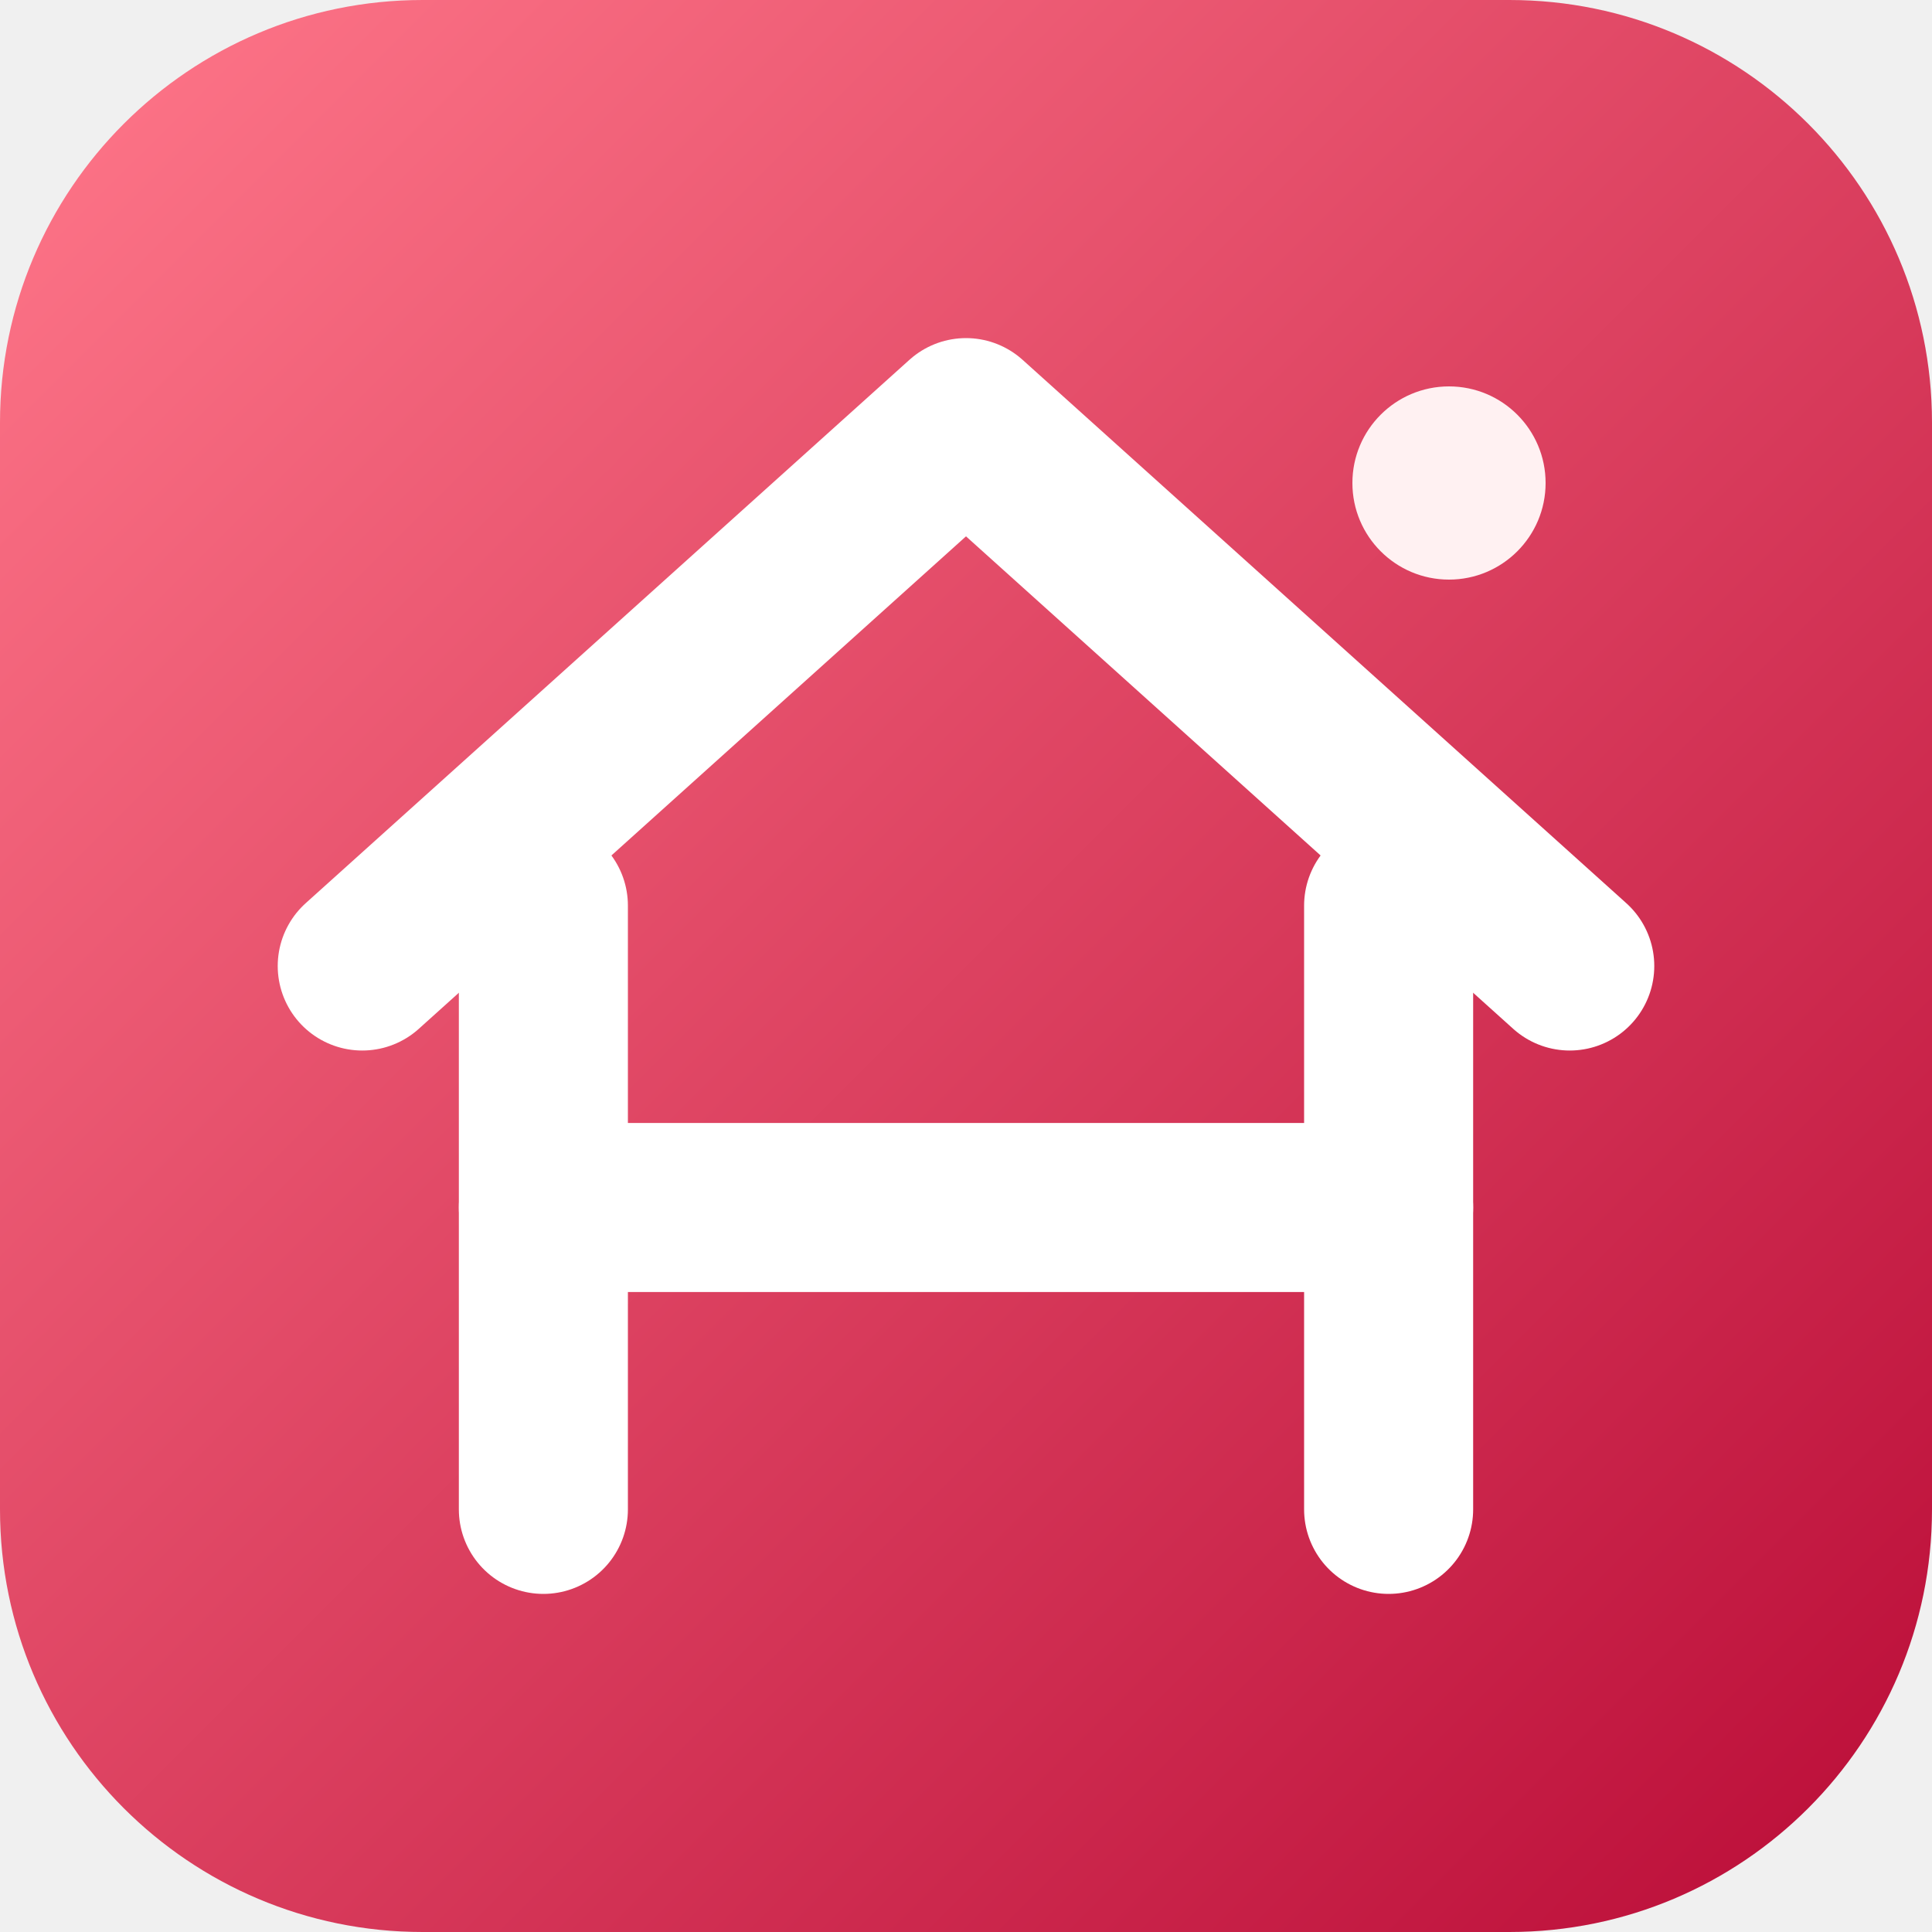
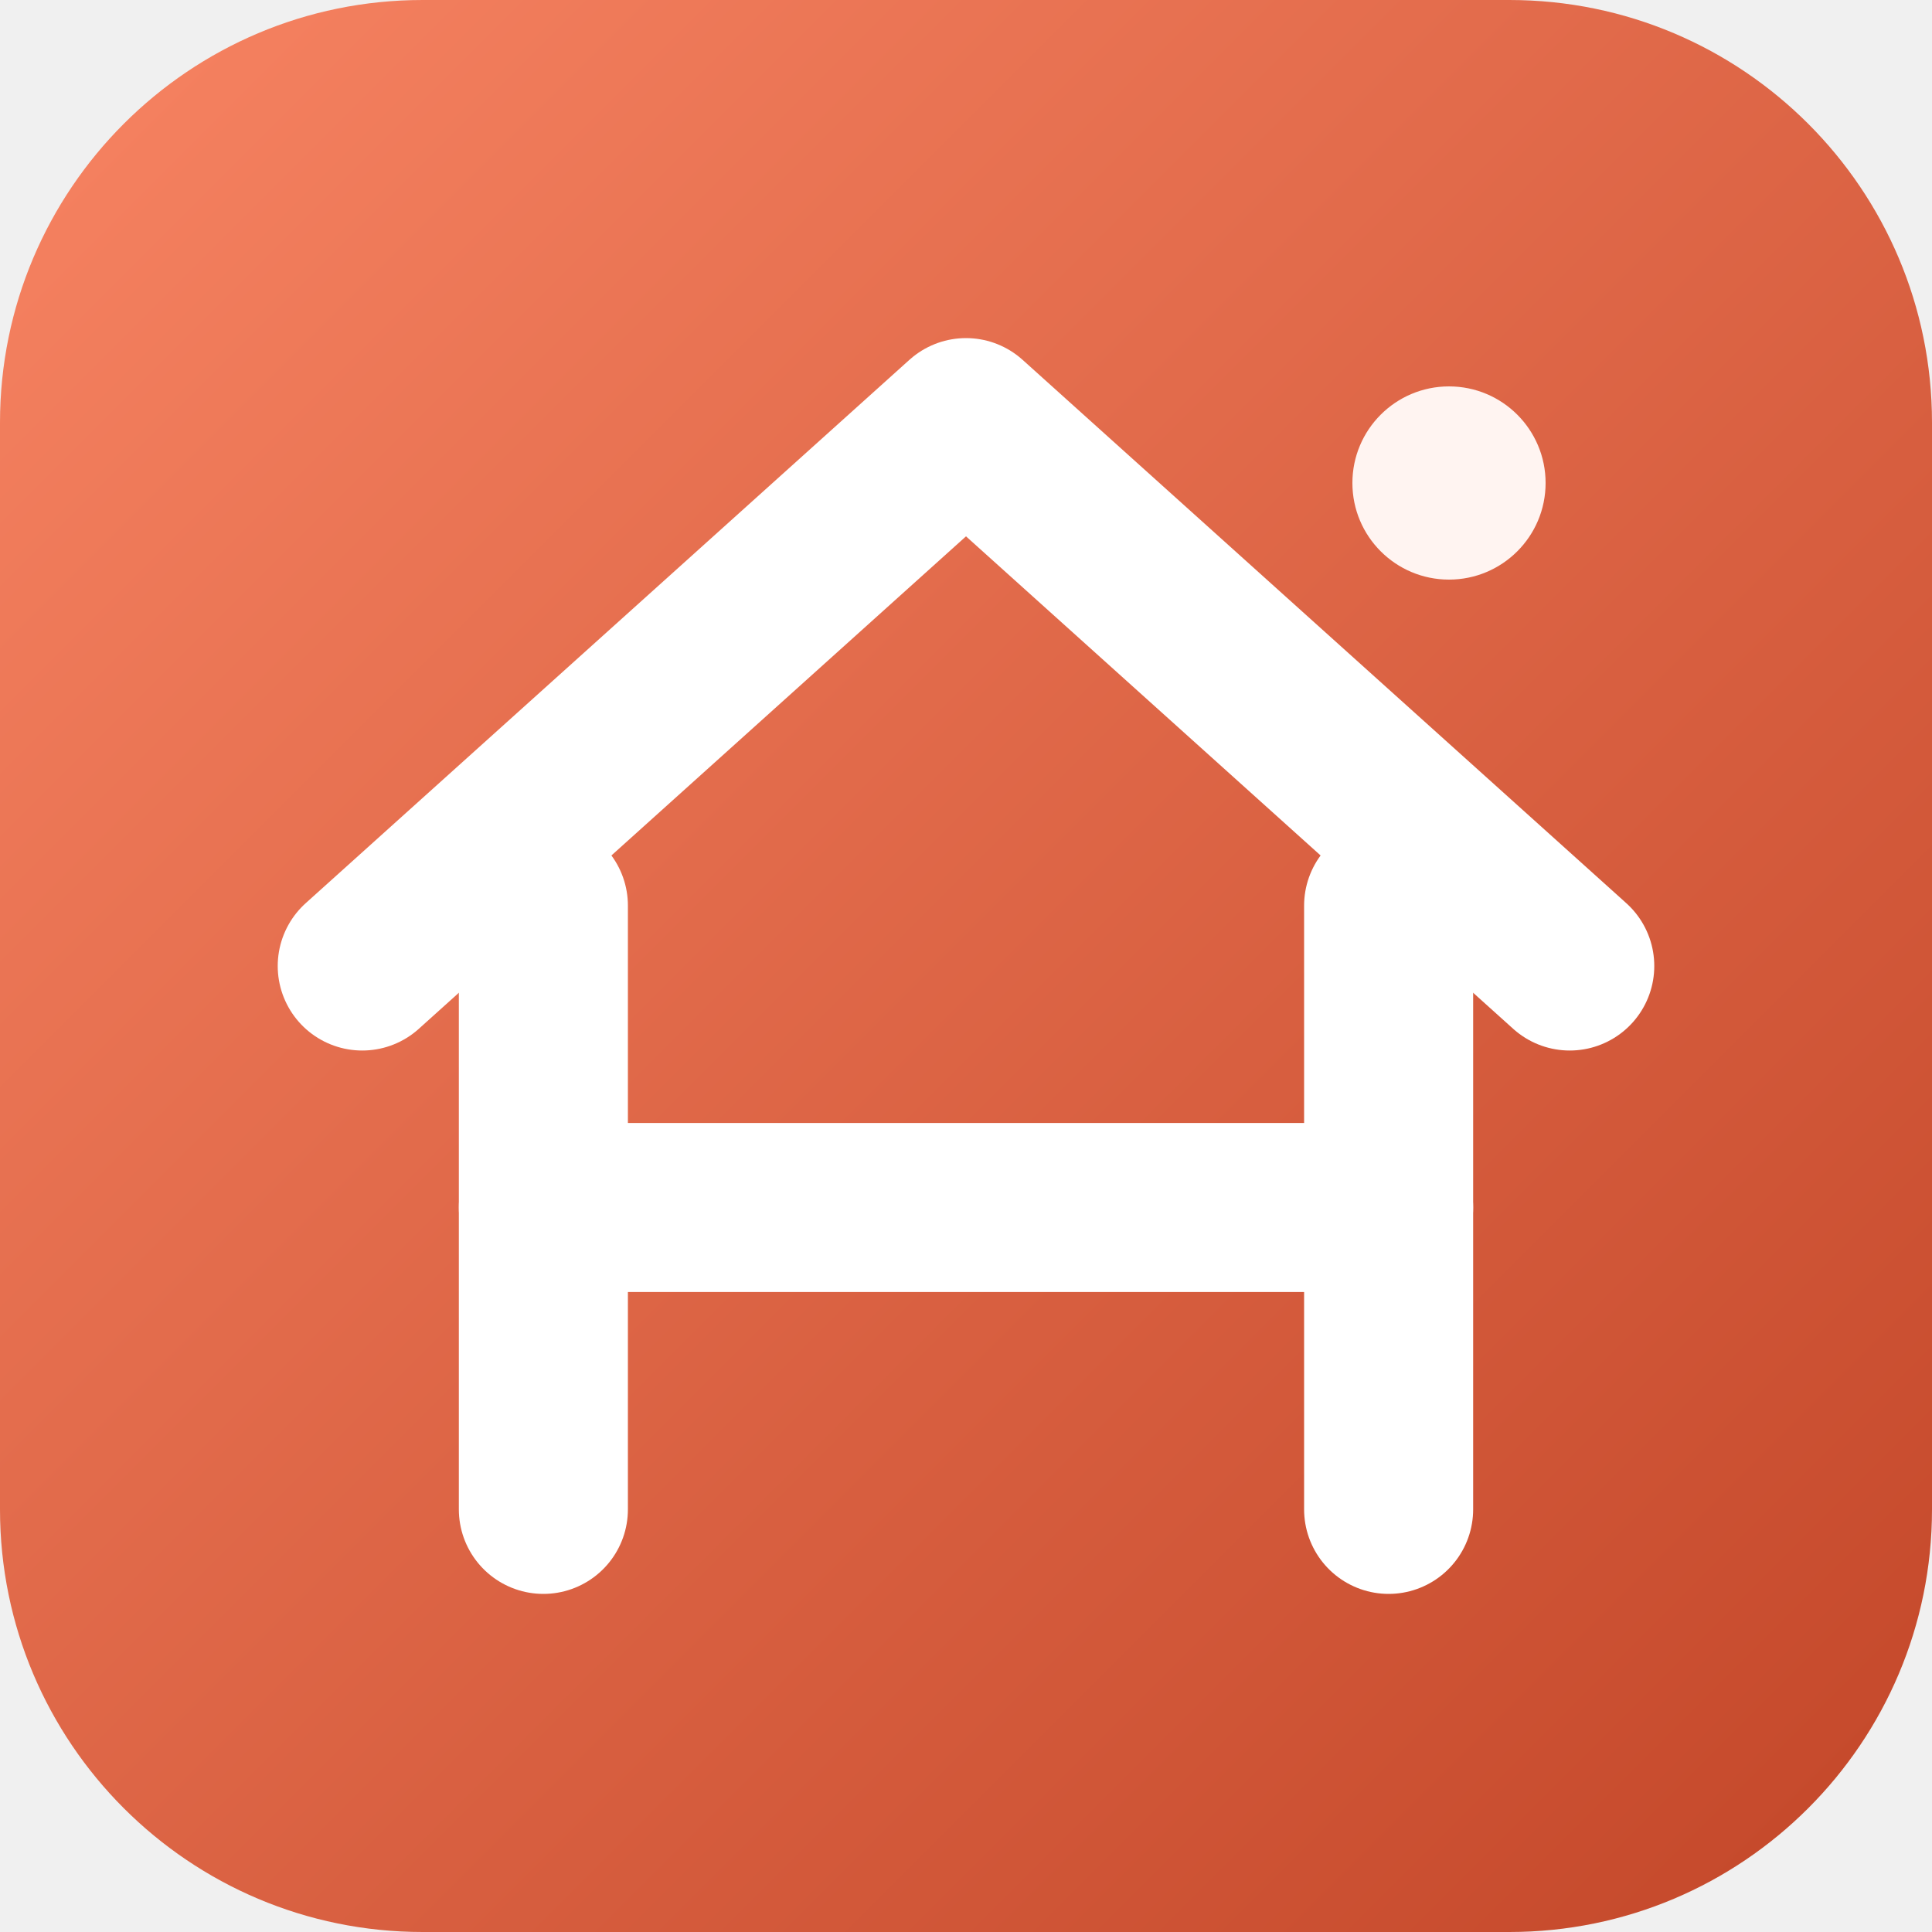
<svg xmlns="http://www.w3.org/2000/svg" width="32" height="32" viewBox="0 0 32 32" fill="none">
  <defs>
    <linearGradient id="fg" x1="2" y1="2" x2="30" y2="30" gradientUnits="userSpaceOnUse">
-       <stop offset="0" stop-color="#fb7185" />
-       <stop offset="1" stop-color="#be123c" />
+       <stop offset="0" stop-color="#f4805f" />
+       <stop offset="1" stop-color="#c64a2c" />
    </linearGradient>
  </defs>
  <rect width="32" height="32" rx="7" fill="url(#fg)" />
  <g stroke="#ffffff" stroke-width="2.8" stroke-linecap="round" stroke-linejoin="round" fill="none">
    <path d="M6 16 L16 7 L26 16" />
    <path d="M9 15 V25" />
    <path d="M23 15 V25" />
    <path d="M9 20 H23" />
  </g>
-   <circle cx="24" cy="8" r="1.6" fill="#fff1f2" />
+   <circle cx="24" cy="8" r="1.6" fill="#fff4f1" />
</svg>
